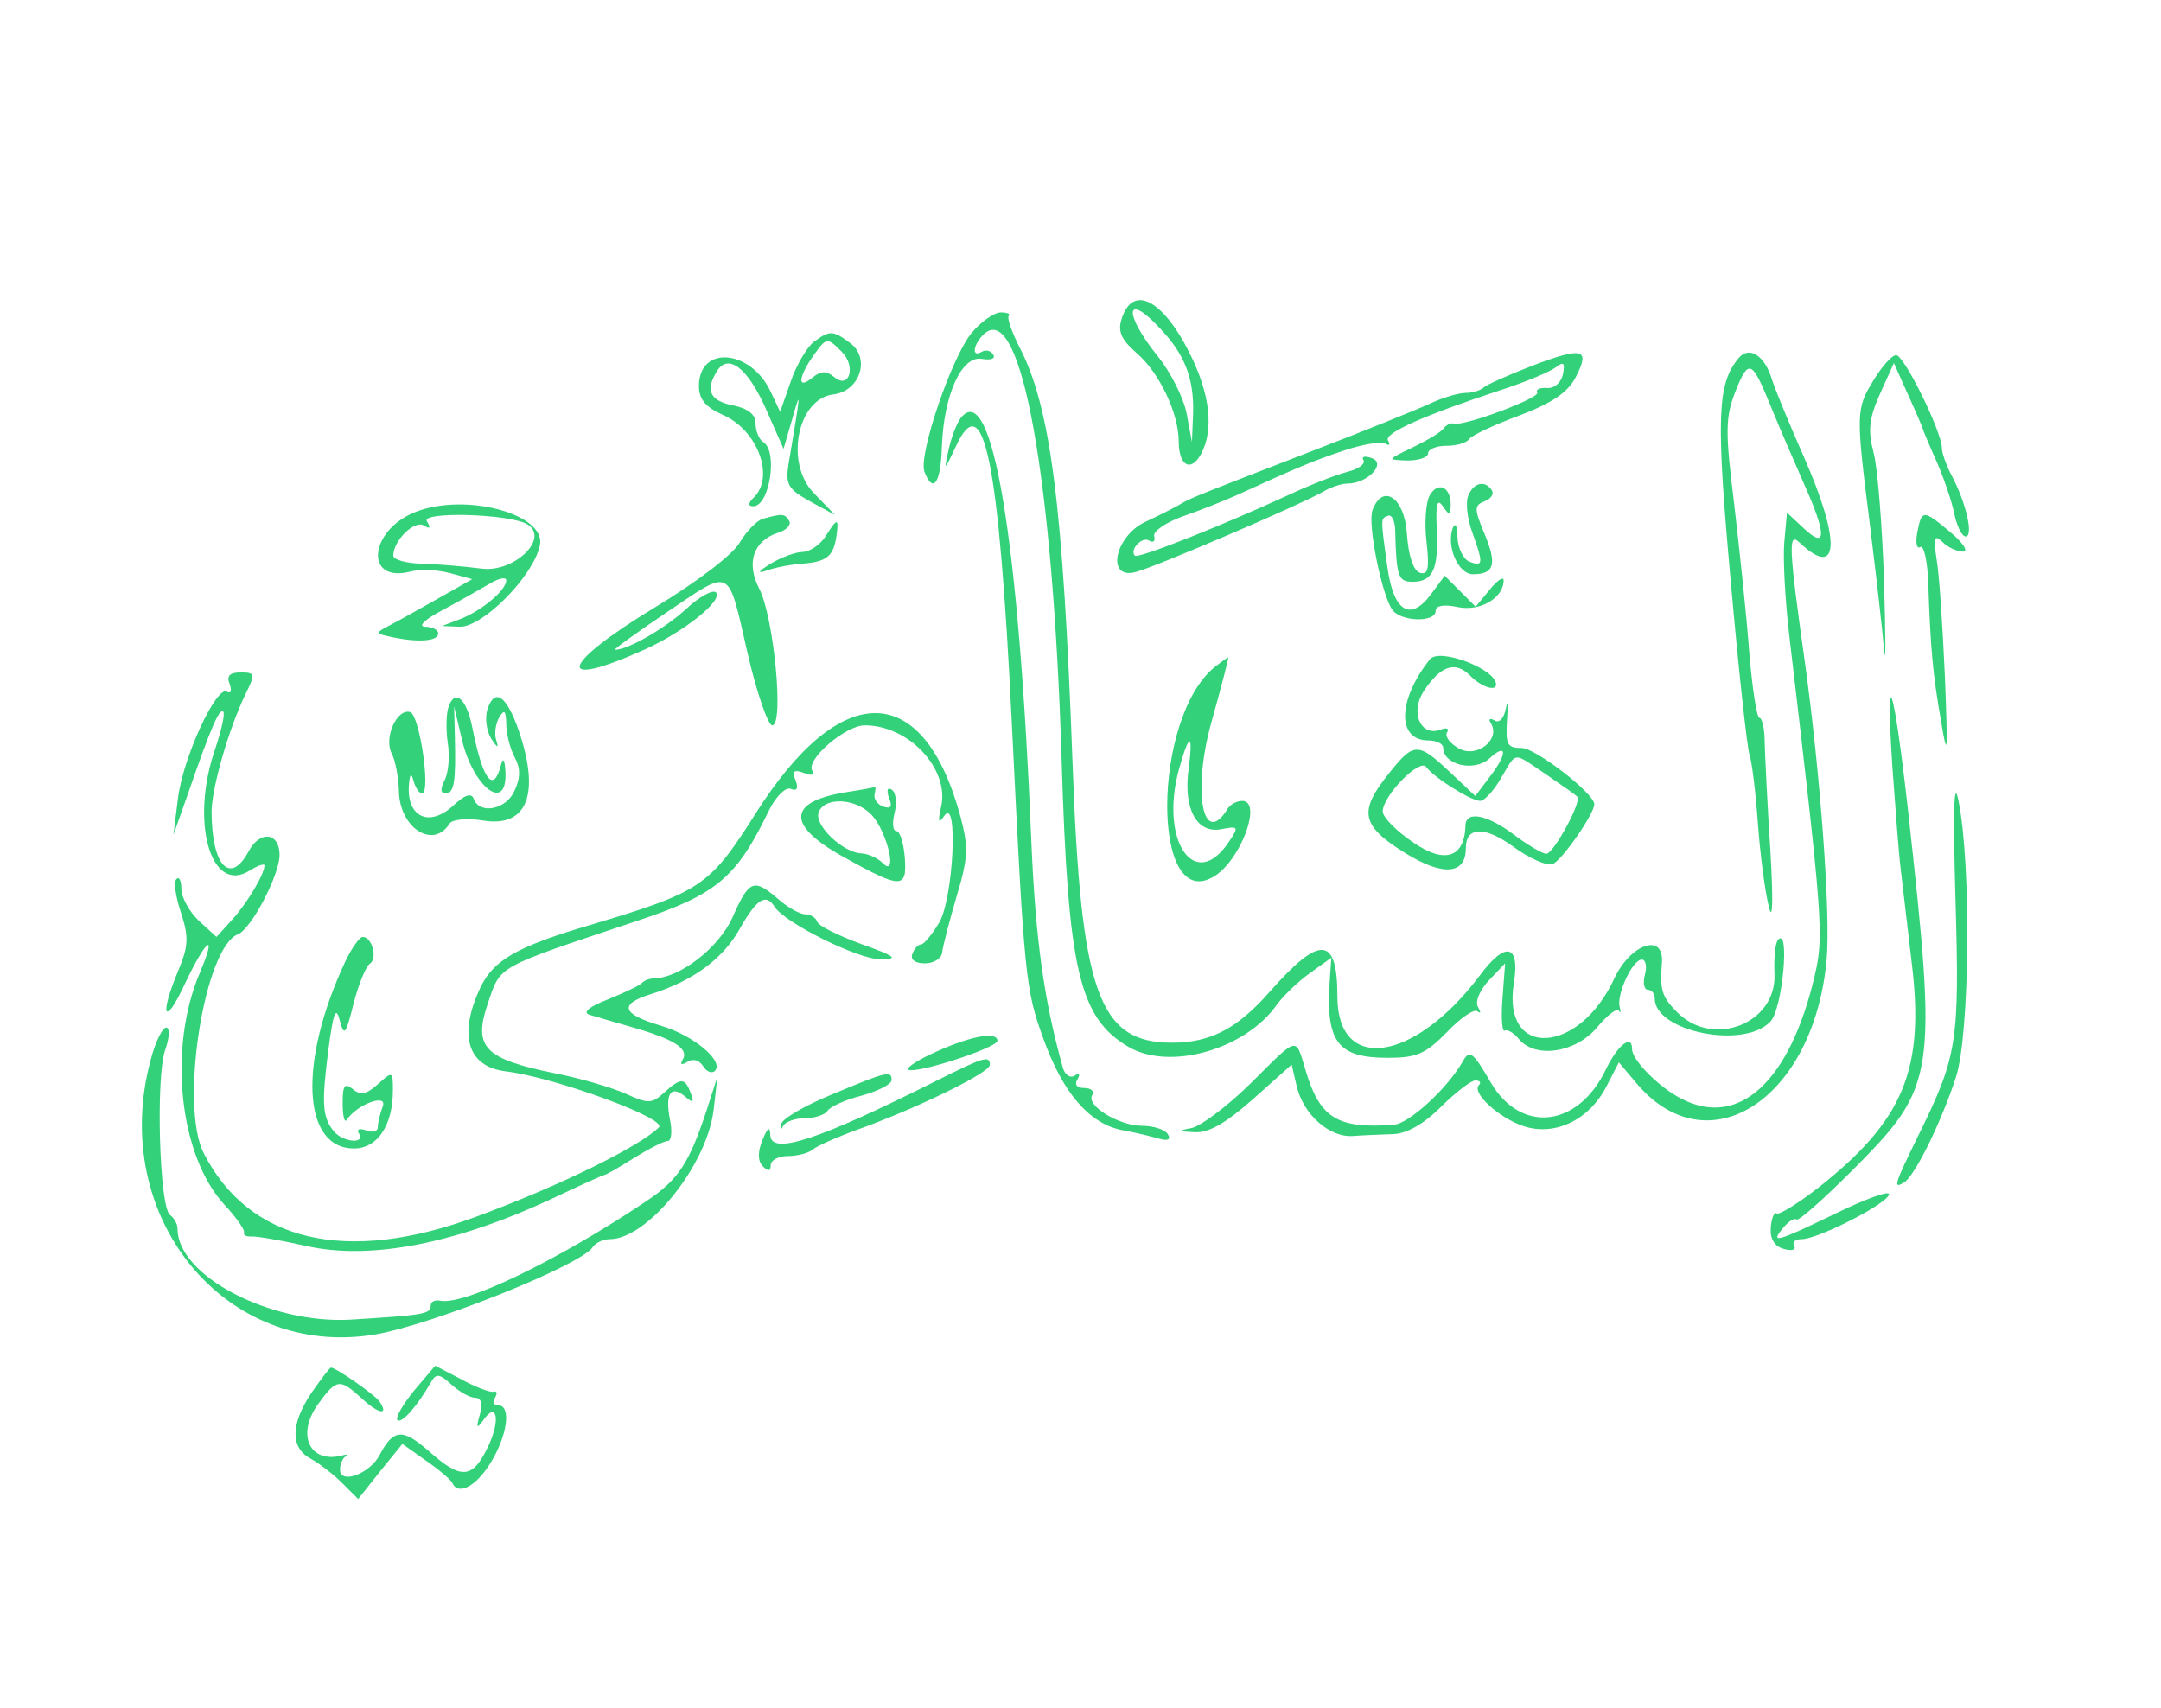
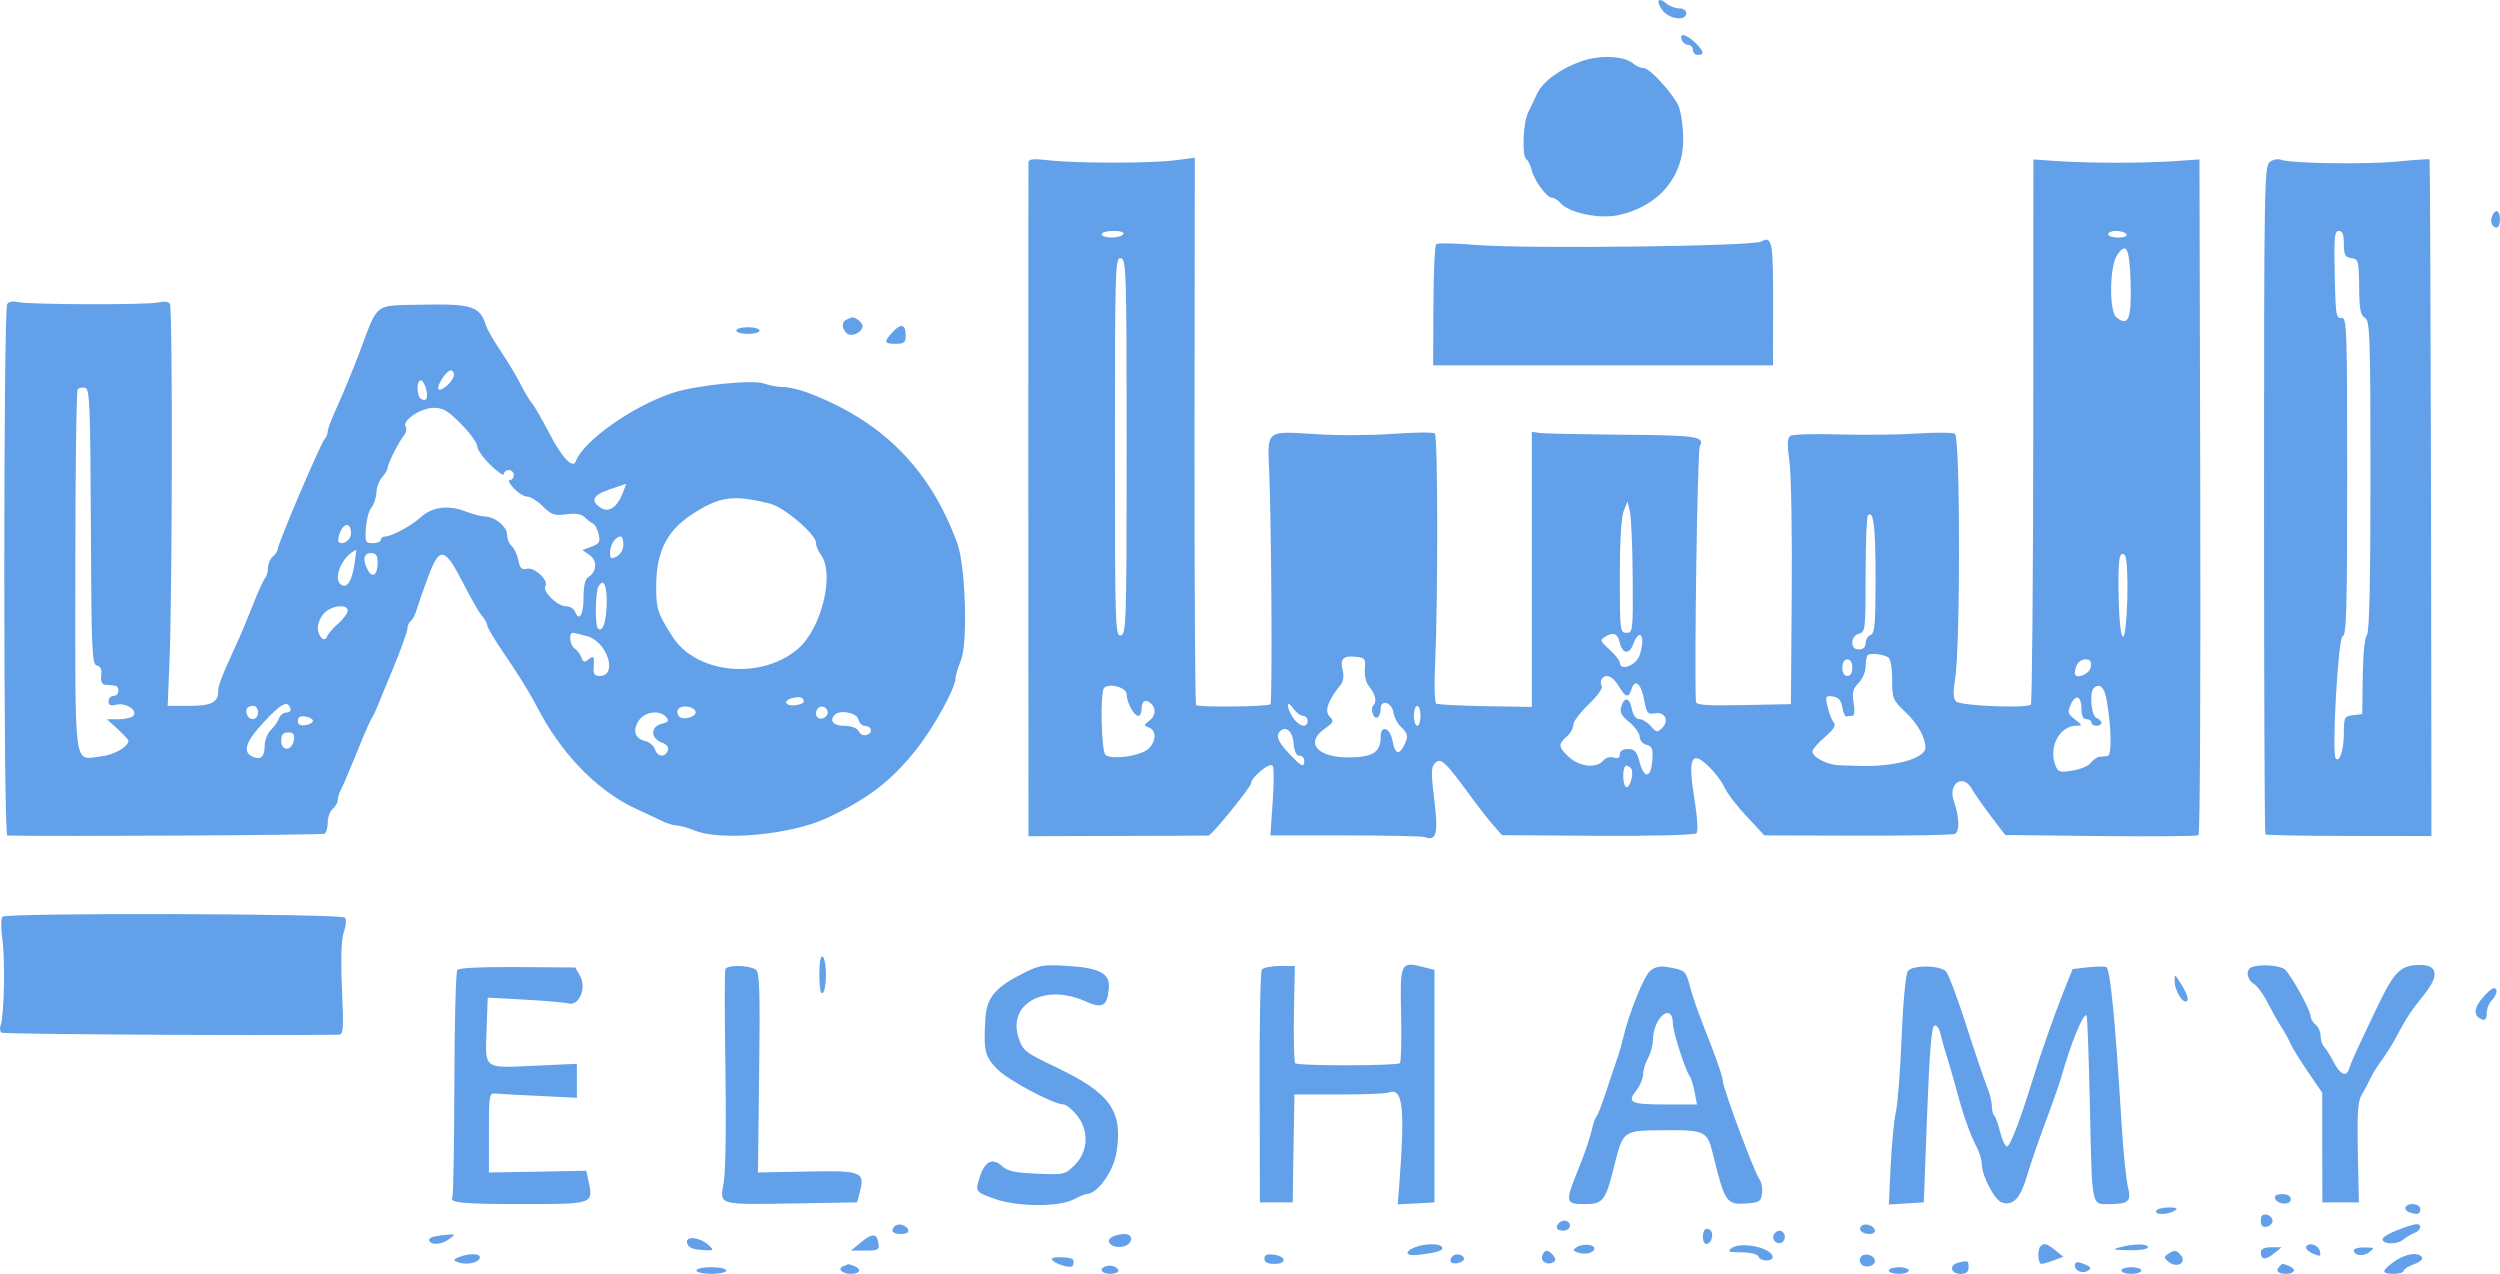
- <svg xmlns="http://www.w3.org/2000/svg" version="1.0" width="286pt" height="226pt" viewBox="0 0 286 226" preserveAspectRatio="xMidYMid meet">
-   <g transform="translate(0,226) scale(0.05,-0.05)" fill="#33d17a" stroke="none">
-     <path d="M2969 3676 c-11 -33 -1 -55 39 -90 60 -51 112 -160 112 -234 0 -65 32 -83 59 -34 35 65 24 160 -31 269 -71 141 -150 181 -179 89z m105 -29 c63 -67 87 -131 84 -223 l-3 -74 -14 75 c-8 42 -43 111 -78 154 -92 115 -83 171 11 68z" />
-     <path d="M2572 3639 c-53 -64 -142 -324 -125 -368 23 -59 43 -30 46 66 5 139 53 243 106 233 24 -4 37 1 30 11 -6 11 -20 14 -30 8 -30 -18 -22 23 8 49 97 80 180 -385 203 -1128 17 -557 46 -684 177 -761 109 -64 310 -7 393 112 17 23 56 61 87 83 l57 41 -4 -57 c-12 -166 20 -208 153 -208 77 0 100 10 157 68 36 38 73 63 81 55 9 -7 9 -2 1 12 -8 14 5 44 29 70 l43 45 -7 -93 c-4 -51 -1 -90 6 -85 7 4 24 -6 37 -22 44 -53 150 -37 207 30 27 33 54 53 58 45 5 -8 6 -4 2 10 -8 34 34 125 59 125 10 0 14 -18 8 -40 -6 -22 -2 -40 8 -40 10 0 18 -10 18 -23 0 -88 239 -136 307 -60 31 34 51 248 20 216 -8 -7 -12 -48 -10 -92 5 -130 -162 -196 -257 -101 -41 41 -47 59 -41 132 6 80 -83 50 -126 -42 -94 -203 -298 -213 -266 -13 17 104 -22 113 -90 21 -173 -230 -377 -260 -377 -56 0 161 -46 164 -179 13 -86 -98 -157 -135 -259 -135 -194 0 -241 131 -263 740 -25 684 -58 943 -141 1102 -20 40 -33 76 -28 82 6 5 -4 9 -21 9 -17 0 -52 -24 -77 -54z" />
-     <path d="M2154 3615 c-18 -14 -46 -61 -61 -105 l-28 -80 -25 53 c-53 113 -190 124 -190 15 0 -35 18 -56 63 -76 92 -40 138 -163 83 -218 -16 -16 -17 -24 -2 -24 43 0 66 146 26 170 -11 7 -20 29 -20 49 0 24 -20 40 -60 48 -61 12 -74 40 -42 91 30 48 82 7 130 -102 l46 -104 23 79 c24 85 23 75 -10 -121 -8 -52 -1 -65 57 -97 l66 -36 -57 59 c-76 80 -42 249 53 260 71 9 99 97 43 137 -45 33 -53 33 -95 2z m74 -26 c39 -39 20 -101 -20 -67 -21 17 -35 17 -58 -2 -39 -32 -38 -1 1 56 37 52 38 52 77 13z" />
-     <path d="M4056 3552 c-62 -24 -120 -50 -128 -57 -8 -8 -30 -15 -48 -15 -19 0 -60 -12 -92 -27 -32 -15 -175 -73 -318 -128 -338 -131 -315 -122 -350 -142 -16 -9 -57 -30 -90 -45 -79 -39 -102 -150 -27 -133 48 11 440 179 502 215 19 11 46 20 61 20 53 0 104 52 66 67 -19 7 -29 5 -23 -5 6 -10 -14 -24 -43 -31 -30 -8 -100 -35 -155 -61 -180 -83 -398 -169 -407 -161 -15 16 19 52 38 40 10 -7 17 -1 13 12 -3 13 31 36 75 52 44 15 109 41 145 57 160 73 200 90 284 118 48 16 97 24 108 18 10 -7 14 -3 7 8 -12 19 95 67 306 136 61 20 122 46 137 57 22 17 26 13 20 -18 -5 -22 -23 -38 -43 -36 -18 1 -30 -4 -25 -12 9 -14 -196 -91 -221 -82 -7 2 -19 -3 -26 -12 -6 -10 -43 -32 -82 -51 -69 -33 -69 -33 -15 -35 30 0 55 8 55 19 0 11 22 20 49 20 27 0 53 8 59 17 6 10 66 38 133 63 87 33 129 61 150 102 39 75 19 81 -115 30z" />
-     <path d="M4602 3572 c-57 -68 -60 -158 -21 -589 21 -238 44 -446 50 -462 6 -16 16 -97 22 -180 6 -83 19 -182 29 -221 10 -43 12 14 4 150 -8 121 -14 249 -15 285 0 36 -7 65 -14 65 -7 0 -19 79 -27 175 -7 96 -26 273 -40 393 -24 193 -23 228 4 297 35 87 43 83 95 -45 20 -49 58 -137 84 -196 62 -138 63 -180 2 -123 l-45 42 -7 -77 c-4 -42 2 -157 14 -256 87 -737 91 -787 67 -890 -65 -282 -201 -408 -354 -328 -59 30 -130 102 -130 131 0 41 -38 11 -69 -53 -73 -154 -224 -172 -304 -37 -49 84 -57 90 -76 56 -40 -70 -141 -163 -181 -166 -148 -12 -196 17 -233 140 -29 95 -17 98 -148 -32 -61 -60 -131 -112 -155 -117 -38 -7 -37 -9 9 -11 37 -2 83 25 154 88 l102 91 13 -56 c17 -75 86 -137 148 -133 28 2 76 4 107 5 37 1 82 27 127 72 38 38 80 70 91 70 12 0 16 -5 10 -12 -21 -20 52 -87 118 -109 83 -27 173 16 219 105 l33 64 43 -51 c189 -231 473 -50 507 323 11 120 -17 495 -58 790 -42 299 -44 342 -15 315 106 -101 112 0 13 225 -39 88 -76 179 -84 203 -19 66 -61 93 -89 59z" />
-     <path d="M4960 3515 c-48 -78 -48 -87 -10 -388 16 -130 33 -277 37 -327 5 -49 4 32 0 180 -5 149 -17 303 -28 343 -15 57 -12 89 17 154 l37 82 38 -85 c21 -46 39 -88 40 -94 2 -5 18 -44 37 -86 18 -42 39 -103 45 -135 7 -32 20 -59 30 -59 21 0 2 87 -36 159 -15 28 -27 62 -27 75 0 43 -100 246 -121 246 -11 0 -37 -29 -59 -65z" />
-     <path d="M2544 3415 c-11 -14 -26 -52 -33 -85 -13 -58 -12 -58 19 8 74 162 114 -36 148 -728 33 -675 36 -709 84 -840 51 -142 120 -223 206 -241 34 -6 79 -17 100 -23 24 -7 32 -2 23 12 -7 12 -38 22 -68 22 -62 0 -149 54 -132 81 6 11 -3 19 -21 19 -19 0 -27 9 -18 23 8 14 5 18 -7 10 -12 -8 -27 2 -32 22 -50 178 -72 340 -83 595 -33 804 -103 1225 -186 1125z" />
-     <path d="M3784 3208 c-10 -18 -14 -74 -8 -123 8 -71 4 -88 -18 -81 -17 6 -30 45 -34 103 -6 96 -64 135 -91 63 -14 -36 25 -228 53 -265 24 -31 114 -33 114 -2 0 14 22 18 59 10 59 -12 121 24 121 71 0 11 -17 0 -37 -25 l-37 -45 -41 41 -41 41 -37 -50 c-55 -73 -99 -44 -115 75 -18 130 -18 127 3 134 9 3 18 -15 18 -40 3 -121 8 -135 46 -135 54 0 69 34 64 139 -3 67 1 83 16 61 18 -26 20 -25 21 4 0 48 -34 63 -56 24z" />
-     <path d="M3886 3207 c-7 -17 -2 -61 11 -96 30 -83 29 -92 -7 -78 -16 6 -31 35 -32 64 0 29 -6 41 -12 27 -19 -48 13 -124 53 -124 57 0 64 27 30 108 -27 65 -27 74 0 85 17 6 26 19 20 29 -18 28 -49 21 -63 -15z" />
-     <path d="M1100 3165 c-124 -49 -136 -189 -14 -158 25 7 72 5 105 -4 l59 -16 -90 -51 c-50 -28 -108 -61 -130 -72 -38 -20 -37 -21 10 -31 68 -14 120 -10 120 10 0 10 -16 18 -35 18 -20 1 0 20 48 45 45 24 101 56 125 70 23 14 42 17 42 8 0 -26 -63 -79 -120 -102 l-50 -19 47 -2 c61 -1 194 133 212 215 18 83 -196 141 -329 89z m296 -33 c60 -37 -36 -129 -122 -117 -46 6 -118 12 -159 13 -41 1 -75 11 -74 22 1 40 56 94 81 79 16 -10 19 -7 8 11 -17 27 221 20 266 -8z" />
-     <path d="M2020 3147 c-16 -4 -44 -33 -62 -63 -18 -32 -114 -105 -225 -172 -252 -153 -268 -220 -26 -111 104 47 208 130 188 151 -9 8 -45 -12 -80 -45 -56 -51 -153 -107 -187 -107 -6 0 55 44 135 98 177 119 162 126 216 -108 24 -104 54 -190 65 -190 32 0 4 287 -34 361 -36 69 -16 128 50 149 22 7 35 21 29 31 -12 20 -18 20 -69 6z" />
-     <path d="M5075 3111 c-5 -28 -2 -45 8 -39 9 6 19 -37 21 -96 6 -176 12 -240 34 -366 17 -103 18 -86 10 120 -6 132 -15 272 -22 310 -9 58 -6 66 16 45 14 -14 38 -25 54 -25 15 0 0 23 -32 50 -74 62 -77 62 -89 1z" />
-     <path d="M2185 3100 c-14 -22 -41 -40 -60 -41 -19 0 -57 -14 -85 -31 -34 -21 -37 -27 -10 -18 22 8 64 16 94 18 64 5 82 19 90 73 7 49 2 49 -29 -1z" />
-     <path d="M3785 2775 c-86 -108 -88 -215 -4 -215 21 0 39 -9 39 -19 0 -46 82 -65 122 -29 48 44 49 13 0 -50 l-37 -49 -68 64 c-84 79 -95 79 -162 -6 -80 -100 -72 -137 46 -210 99 -61 159 -56 159 14 0 57 49 59 124 5 43 -32 91 -53 106 -47 24 9 110 133 110 158 0 29 -156 149 -192 149 -39 0 -43 9 -39 75 3 41 2 55 -3 30 -5 -27 -18 -40 -30 -32 -12 7 -17 4 -10 -7 27 -43 -36 -93 -83 -68 -24 13 -39 32 -33 43 7 10 0 14 -16 8 -53 -21 -83 45 -45 102 44 67 83 80 122 41 29 -30 69 -43 69 -24 0 41 -150 98 -175 67z m309 -306 c41 -28 78 -54 81 -58 13 -12 -63 -151 -82 -151 -10 0 -49 23 -85 50 -71 54 -128 65 -129 25 -2 -85 -55 -103 -138 -45 -45 30 -81 67 -81 82 0 41 97 141 115 118 21 -29 119 -90 143 -90 11 0 36 27 55 60 43 72 29 71 121 9z" />
-     <path d="M3216 2755 c-168 -135 -169 -659 -1 -554 70 44 127 199 73 199 -14 0 -31 -9 -38 -20 -66 -108 -95 45 -43 230 26 93 46 170 44 170 -2 0 -17 -11 -35 -25z m-70 -272 c-14 -104 22 -170 86 -158 46 9 48 7 21 -33 -90 -136 -185 2 -132 193 27 97 38 96 25 -2z" />
-     <path d="M608 2709 c6 -17 3 -26 -7 -20 -28 18 -117 -175 -130 -283 l-12 -96 39 110 c61 177 83 226 93 216 5 -5 -5 -50 -22 -100 -66 -192 -11 -384 91 -321 22 14 40 20 40 14 0 -23 -46 -100 -86 -144 l-41 -45 -47 43 c-25 24 -46 62 -46 84 0 22 -6 34 -13 26 -8 -7 -2 -47 12 -89 21 -64 20 -88 -7 -153 -51 -121 -37 -152 17 -36 56 119 88 144 40 30 -85 -199 -55 -485 66 -615 30 -32 53 -65 51 -72 -3 -7 6 -12 20 -11 13 1 78 -10 144 -25 173 -39 404 7 670 134 61 29 115 53 120 54 6 1 42 22 80 46 39 24 78 44 88 44 9 0 12 26 5 58 -13 68 3 91 41 59 21 -18 24 -16 14 10 -15 41 -26 41 -71 0 -32 -29 -42 -29 -101 -2 -36 16 -120 41 -187 54 -187 38 -217 69 -178 184 35 103 17 93 397 220 210 70 261 113 348 293 18 36 43 61 57 56 16 -7 21 1 13 22 -10 25 -5 30 22 20 20 -8 29 -6 22 6 -18 29 88 120 139 120 117 0 225 -116 202 -216 -9 -40 -7 -46 8 -24 38 56 25 -217 -13 -282 -19 -32 -41 -58 -48 -58 -8 0 -18 -11 -23 -25 -6 -15 7 -25 33 -25 24 0 45 13 46 30 2 17 19 82 38 147 30 100 32 129 11 209 -98 365 -317 369 -544 9 -121 -191 -143 -206 -439 -294 -192 -57 -253 -92 -288 -164 -60 -127 -35 -211 68 -223 129 -16 427 -125 404 -148 -51 -51 -263 -155 -482 -236 -344 -128 -603 -68 -723 168 -64 127 2 545 91 579 35 14 110 157 110 210 0 59 -51 66 -81 11 -49 -92 -98 -42 -99 102 0 64 46 223 91 315 25 51 24 55 -14 55 -29 0 -38 -9 -29 -31z" />
-     <path d="M1188 2651 c-7 -17 -8 -61 -3 -96 6 -36 2 -81 -8 -100 -12 -23 -11 -35 2 -35 23 0 28 28 25 150 l-2 80 21 -89 c30 -126 119 -193 115 -86 -2 34 -6 42 -12 20 -20 -77 -48 -41 -76 100 -15 75 -45 102 -62 56z" />
-     <path d="M1290 2642 c-7 -23 -2 -57 10 -77 17 -26 21 -27 13 -3 -5 17 -1 44 9 60 13 21 17 17 18 -18 0 -26 10 -65 22 -88 16 -30 16 -54 0 -89 -22 -50 -92 -64 -108 -22 -6 17 -23 12 -56 -19 -61 -55 -119 -30 -116 50 2 34 6 41 12 19 5 -19 15 -35 23 -35 24 0 -6 206 -31 215 -35 11 -71 -68 -49 -110 10 -19 18 -64 19 -100 2 -97 91 -154 134 -85 7 11 46 15 89 8 117 -19 152 71 93 241 -32 91 -63 111 -82 53z" />
-     <path d="M5009 2490 c8 -110 17 -231 22 -270 4 -38 18 -150 29 -247 35 -284 -21 -418 -246 -596 -54 -42 -104 -73 -111 -69 -7 5 -14 -13 -16 -38 -2 -30 11 -50 35 -56 21 -6 33 -2 27 8 -6 10 3 18 20 18 44 0 231 96 231 119 0 10 -63 -13 -141 -51 -157 -76 -175 -81 -139 -38 14 17 30 27 35 22 5 -6 74 56 154 136 215 217 219 245 142 942 -39 346 -61 411 -42 120z" />
-     <path d="M5176 2139 c11 -379 5 -415 -99 -626 -63 -129 -67 -141 -37 -123 29 18 98 159 137 278 37 113 41 566 7 732 -12 62 -15 -20 -8 -261z" />
-     <path d="M2252 2425 c-168 -24 -175 -87 -20 -173 153 -85 169 -86 163 -3 -3 39 -13 71 -22 71 -10 0 -12 22 -5 49 7 27 3 54 -8 61 -11 7 -14 -2 -7 -22 10 -23 5 -30 -15 -23 -15 5 -26 20 -23 33 3 12 3 21 0 19 -3 -2 -31 -7 -63 -12z m56 -63 c41 -45 69 -167 29 -127 -14 14 -39 25 -56 26 -49 1 -127 75 -114 109 16 42 100 37 141 -8z" />
-     <path d="M1939 2092 c-36 -81 -140 -161 -209 -162 -11 0 -24 -5 -30 -11 -5 -7 -46 -26 -90 -44 -50 -19 -69 -35 -50 -41 17 -5 71 -21 120 -35 107 -31 144 -56 127 -84 -8 -13 -3 -15 12 -6 15 10 32 5 42 -11 9 -15 23 -20 31 -13 26 26 -57 95 -143 120 -104 31 -112 57 -25 84 111 35 190 93 235 174 44 78 69 93 91 57 26 -42 222 -140 280 -139 50 0 42 7 -50 40 -60 22 -113 48 -117 59 -3 11 -18 20 -32 20 -14 0 -46 18 -71 40 -65 56 -77 51 -121 -48z" />
-     <path d="M914 1975 c-125 -267 -114 -495 23 -495 62 0 103 61 103 154 0 51 -1 51 -40 16 -30 -27 -46 -30 -66 -13 -22 18 -27 10 -27 -38 0 -33 5 -53 11 -43 27 41 109 71 95 35 -7 -19 -13 -43 -13 -55 0 -11 -14 -15 -31 -8 -18 6 -26 3 -19 -8 18 -29 -41 -24 -66 5 -31 38 -33 73 -15 215 13 99 20 118 30 80 12 -45 16 -40 37 44 13 51 33 99 43 105 21 14 6 71 -19 71 -8 0 -29 -29 -46 -65z" />
-     <path d="M399 1715 c-113 -416 198 -795 596 -727 153 27 545 184 574 231 7 11 28 21 45 21 100 0 258 196 275 343 l10 87 -29 -90 c-46 -139 -74 -182 -157 -238 -232 -156 -483 -278 -548 -265 -14 3 -25 -3 -25 -13 0 -22 -16 -25 -210 -37 -214 -13 -460 116 -460 240 0 13 -9 29 -20 37 -28 20 -38 363 -13 436 12 34 13 60 3 60 -10 0 -29 -38 -41 -85z" />
-     <path d="M2482 1738 c-48 -21 -83 -43 -78 -49 15 -14 235 57 236 76 0 25 -66 14 -158 -27z" />
-     <path d="M2480 1660 c-312 -157 -439 -199 -441 -145 -1 25 -7 21 -21 -13 -13 -32 -12 -56 1 -69 15 -15 21 -13 21 3 0 13 21 24 46 24 25 0 55 8 65 17 10 9 64 33 119 53 159 57 350 151 350 171 0 26 -14 22 -140 -41z" />
-     <path d="M2202 1623 c-71 -29 -131 -64 -134 -78 -3 -15 0 -17 5 -5 6 11 32 20 57 20 26 0 53 9 60 19 6 11 47 30 91 41 43 12 79 30 79 41 0 26 -12 23 -158 -38z" />
-     <path d="M825 834 c-56 -83 -57 -146 -3 -175 22 -12 60 -41 83 -64 l43 -43 58 73 59 73 62 -44 c35 -24 66 -51 70 -59 15 -35 63 -10 101 52 45 72 56 153 21 153 -12 0 -16 9 -9 20 7 12 6 19 -4 16 -9 -2 -47 12 -85 33 l-69 36 -56 -66 c-30 -37 -50 -72 -44 -78 11 -10 51 35 88 99 14 25 22 25 55 -5 21 -19 49 -35 63 -35 16 0 20 -16 12 -45 -10 -34 -8 -38 8 -16 37 55 48 3 14 -68 -41 -86 -71 -89 -157 -12 -70 61 -94 59 -131 -12 -27 -49 -104 -77 -104 -37 0 15 7 30 15 35 8 5 3 6 -11 2 -84 -21 -120 55 -63 135 50 69 58 70 117 16 44 -41 73 -46 46 -7 -13 18 -115 89 -128 89 -3 0 -26 -30 -51 -66z" />
+ <svg xmlns="http://www.w3.org/2000/svg" version="1.0" preserveAspectRatio="xMidYMid meet" viewBox="302.32 481.48 752.68 383.52">
+   <g transform="translate(0,1341) scale(0.04,-0.04)" fill="#62a0ea" stroke="none">
+     <path d="M20042 21483 c-7 -12 8 -46 33 -77 52 -64 175 -77 175 -18 0 21 -23 37 -54 37 -30 0 -74 18 -98 39 -24 22 -49 30 -56 19z" />
+     <path d="M20216 21188 c8 -21 30 -38 49 -38 19 0 35 -17 35 -37 0 -21 17 -38 38 -38 52 0 45 29 -23 94 -68 64 -120 74 -99 19z" />
+     <path d="M19458 21026 c-159 -57 -288 -152 -331 -244 -17 -38 -47 -101 -67 -140 -39 -78 -48 -331 -13 -353 12 -7 30 -43 39 -79 20 -82 114 -210 153 -210 16 0 44 -17 61 -37 63 -76 290 -125 436 -95 308 65 499 293 491 587 -2 97 -19 206 -38 242 -56 107 -215 278 -258 278 -22 0 -57 15 -79 34 -69 60 -252 67 -394 17z" />
+     <path d="M15299 20268 c-1 -17 -1 -1165 -1 -2552 l1 -2522 669 2 c368 1 677 2 687 3 23 1 320 367 320 394 0 45 144 162 162 132 10 -16 10 -140 0 -277 l-17 -248 563 0 c309 0 578 -6 596 -12 91 -34 106 23 75 277 -26 208 -25 250 6 280 42 42 73 14 254 -232 60 -83 141 -187 179 -231 l70 -80 720 -5 c416 -2 730 6 743 19 14 14 9 112 -14 255 -51 312 -24 375 105 250 48 -46 102 -117 120 -158 18 -42 93 -140 167 -219 l134 -144 705 -2 c387 -1 717 5 731 14 35 22 31 130 -9 243 -49 136 70 216 137 92 15 -29 78 -118 138 -198 l111 -146 718 -8 c395 -4 727 -1 737 6 11 8 16 1155 13 2550 l-6 2537 -188 -13 c-103 -7 -300 -12 -437 -12 -138 0 -335 5 -438 12 l-187 13 -1 -2043 c-1 -1123 -9 -2050 -18 -2060 -30 -30 -529 -10 -562 23 -23 23 -25 67 -8 171 40 251 39 1824 -2 1845 -19 9 -147 10 -284 1 -138 -9 -402 -12 -588 -7 -186 6 -351 1 -367 -11 -23 -16 -24 -65 -6 -195 13 -96 21 -546 17 -999 l-6 -825 -357 -7 c-275 -6 -356 0 -358 25 -13 249 11 1890 29 1922 40 75 -19 84 -589 88 -303 3 -579 8 -613 13 l-62 9 0 -1036 0 -1035 -350 6 c-192 3 -358 12 -370 19 -12 7 -16 144 -8 304 22 479 21 1708 -2 1729 -11 11 -150 9 -309 -2 -159 -12 -421 -14 -582 -3 -384 24 -370 35 -356 -278 17 -408 25 -1740 9 -1755 -18 -18 -542 -24 -559 -6 -8 7 -13 937 -12 2067 l2 2053 -144 -19 c-180 -24 -742 -24 -951 -1 -116 14 -156 10 -157 -13z m714 -543 c-9 -14 -49 -25 -89 -25 -41 0 -74 11 -74 25 0 14 40 25 89 25 53 0 83 -10 74 -25z m7550 0 c9 -15 -17 -25 -62 -25 -42 0 -76 11 -76 25 0 14 27 25 61 25 34 0 68 -11 77 -25z m32 -371 c7 -268 -18 -328 -108 -254 -54 45 -51 380 4 464 72 110 96 60 104 -210z m-7557 -1229 c0 -1325 -3 -1412 -44 -1420 -42 -8 -44 73 -44 1420 0 1347 2 1428 44 1420 41 -8 44 -95 44 -1420z m3809 -981 c3 -403 1 -419 -47 -419 -48 0 -50 17 -50 423 0 264 11 450 29 494 l29 71 18 -75 c10 -42 19 -264 21 -494z m1828 -1 c0 -350 -6 -422 -37 -434 -21 -8 -38 -36 -38 -62 0 -30 -18 -47 -50 -47 -34 0 -50 17 -50 52 0 32 20 58 50 66 48 12 50 34 50 443 0 237 8 438 17 448 43 42 57 -77 58 -466z m1895 -158 c-10 -383 -55 -387 -65 -5 -7 294 4 371 47 328 14 -14 22 -147 18 -323z m-3820 -335 c20 -83 70 -91 99 -15 53 139 98 62 49 -81 -27 -77 -148 -120 -148 -53 0 15 -35 59 -78 98 -72 66 -74 72 -31 97 63 37 92 24 109 -46z m2020 -109 c18 -12 30 -79 30 -168 0 -142 5 -155 99 -244 94 -89 151 -191 151 -268 0 -85 -251 -151 -525 -137 -21 1 -76 3 -123 4 -91 2 -202 60 -202 105 0 15 42 63 93 107 71 62 86 88 65 114 -15 18 -35 71 -45 117 -17 77 -14 82 41 75 42 -6 62 -29 71 -82 7 -41 21 -71 31 -69 11 3 30 5 44 5 16 0 20 38 10 97 -13 79 -5 108 37 150 29 29 53 85 53 124 0 39 7 77 15 85 18 19 115 9 155 -15z m-3939 -88 c-4 -47 8 -103 27 -125 50 -59 66 -119 39 -146 -29 -29 -1 -113 31 -93 12 8 22 37 22 64 0 75 85 49 96 -28 5 -34 30 -83 56 -107 55 -51 59 -77 22 -145 -38 -72 -66 -59 -85 40 -18 99 -89 122 -89 29 0 -114 -56 -152 -229 -155 -244 -4 -345 107 -194 215 70 49 73 58 39 93 -41 40 -14 118 80 235 22 27 29 68 19 108 -23 89 1 116 94 107 73 -7 78 -14 72 -92z m3669 10 c0 -39 -14 -63 -37 -63 -24 0 -38 24 -38 63 0 38 14 62 38 62 23 0 37 -24 37 -62z m1795 6 c-7 -56 -120 -100 -120 -48 0 60 34 104 79 104 37 0 47 -14 41 -56z m-3554 -144 c53 -88 75 -94 97 -24 26 82 73 42 95 -80 19 -102 27 -112 81 -102 76 15 110 -56 54 -111 -35 -35 -43 -34 -84 14 -25 29 -64 53 -86 53 -26 0 -47 28 -57 75 -17 88 -55 98 -80 21 -13 -43 0 -69 61 -119 43 -36 78 -85 78 -111 0 -25 23 -52 51 -59 43 -11 50 -30 44 -115 -10 -135 -60 -146 -95 -19 -22 84 -38 102 -88 102 -40 0 -62 -14 -62 -39 0 -27 -15 -35 -46 -25 -27 9 -60 -1 -79 -23 -49 -60 -178 -47 -257 26 -81 75 -84 98 -18 154 28 24 50 64 50 89 0 25 52 94 115 154 64 60 108 122 99 137 -9 15 -10 38 -1 52 28 47 84 25 128 -50z m-3703 -62 c0 -62 55 -163 88 -163 13 0 24 21 24 46 0 63 27 84 66 51 47 -39 42 -98 -10 -136 -41 -31 -41 -33 0 -49 57 -22 56 -100 -2 -158 -56 -56 -284 -89 -326 -47 -31 31 -40 473 -10 503 40 39 169 4 170 -47z m7374 -32 c39 -213 43 -431 9 -434 -19 -1 -47 -4 -64 -6 -16 -2 -44 -22 -62 -45 -18 -23 -80 -49 -139 -58 -95 -16 -108 -12 -128 41 -52 139 32 295 159 297 47 0 46 3 -11 47 -55 42 -58 54 -31 114 37 81 80 61 80 -38 0 -49 13 -74 38 -74 20 0 37 -11 37 -25 0 -14 17 -25 38 -25 20 0 37 10 37 22 0 13 -17 29 -37 37 -39 15 -55 191 -21 224 40 41 79 10 95 -77z m-6046 -131 c18 0 34 -17 34 -37 0 -59 -65 -45 -110 24 -52 79 -50 144 2 69 21 -31 55 -56 74 -56z m884 0 c0 -41 -11 -75 -25 -75 -14 0 -25 34 -25 75 0 41 11 75 25 75 14 0 25 -34 25 -75z m-955 -206 c5 -62 20 -94 44 -94 20 0 36 -17 36 -37 0 -56 -20 -47 -114 53 -85 90 -103 134 -68 168 43 44 95 -1 102 -90z m2542 -193 c21 -34 -13 -153 -40 -137 -29 19 -28 161 2 161 12 0 30 -11 38 -24z" />
+     <path d="M24642 20269 c-41 -30 -43 -182 -43 -2541 0 -1381 4 -2515 10 -2521 6 -5 290 -11 631 -11 l619 -1 -3 2543 c-3 1399 -8 2547 -11 2550 -4 4 -114 -3 -245 -16 -240 -23 -805 -14 -876 14 -21 8 -58 1 -82 -17z m558 -617 c0 -83 9 -100 56 -107 53 -7 57 -20 59 -217 1 -168 10 -213 43 -232 38 -21 42 -127 42 -1192 0 -809 -8 -1177 -27 -1196 -16 -16 -29 -146 -31 -311 l-4 -284 -69 -8 c-65 -8 -69 -15 -69 -138 -1 -123 -31 -219 -61 -189 -32 32 18 922 52 922 28 0 34 213 34 1201 0 1130 -3 1201 -44 1194 -39 -7 -44 24 -50 324 -6 283 -2 331 31 331 28 0 38 -27 38 -98z" />
+     <path d="M26315 19860 c-17 -44 1 -85 36 -85 13 0 24 28 24 63 0 69 -36 83 -60 22z" />
+     <path d="M20815 19670 c-64 -36 -1757 -56 -2140 -26 -158 13 -296 16 -307 6 -11 -9 -20 -218 -21 -465 l-2 -447 1279 0 1279 0 1 458 c1 472 -8 520 -89 474z" />
+     <path d="M7612 19199 c-29 -47 -29 -3999 1 -4000 395 -8 2371 3 2388 14 13 8 24 47 24 85 0 39 17 85 38 102 20 17 37 47 37 66 0 19 11 54 24 78 13 24 65 145 115 269 49 123 101 241 113 262 13 21 30 54 38 75 9 21 65 157 125 303 61 147 110 284 110 305 0 22 11 46 24 54 13 8 35 51 48 95 13 44 51 154 85 243 84 227 124 220 260 -47 59 -116 124 -229 145 -252 21 -23 38 -55 38 -70 0 -15 60 -115 134 -223 74 -107 167 -255 207 -328 98 -181 112 -206 182 -306 167 -238 381 -425 602 -526 62 -28 145 -67 185 -87 40 -20 92 -36 116 -36 23 0 83 -17 133 -37 194 -82 722 -34 991 90 311 143 490 280 679 518 137 174 296 463 296 539 0 18 18 77 40 131 54 128 36 713 -27 884 -207 563 -566 922 -1132 1135 -59 22 -140 40 -180 40 -40 0 -103 12 -141 26 -82 31 -512 -12 -685 -69 -301 -98 -677 -363 -733 -516 -22 -60 -106 29 -199 210 -52 101 -110 201 -128 223 -19 21 -59 88 -90 149 -30 60 -98 173 -150 250 -52 77 -101 163 -110 192 -43 141 -105 162 -466 155 -388 -9 -338 29 -489 -370 -50 -131 -123 -308 -163 -394 -39 -86 -72 -171 -72 -189 0 -17 -10 -43 -22 -56 -30 -31 -353 -788 -353 -826 0 -16 -17 -43 -37 -60 -21 -17 -38 -56 -38 -86 0 -30 -10 -65 -22 -78 -12 -13 -53 -102 -90 -198 -38 -97 -94 -232 -126 -300 -115 -251 -137 -309 -137 -356 0 -81 -53 -107 -220 -107 l-160 0 14 344 c21 505 24 2648 3 2682 -11 17 -43 21 -83 11 -79 -20 -983 -18 -1066 3 -32 8 -66 1 -76 -16z m3363 -533 c0 -41 -95 -130 -116 -108 -20 20 59 142 92 142 13 0 24 -15 24 -34z m-210 -105 c18 -70 2 -100 -38 -75 -34 21 -36 139 -2 139 13 0 31 -29 40 -64z m-2523 -1036 c4 -939 8 -1038 45 -1046 28 -6 39 -29 33 -75 -5 -45 5 -68 30 -70 21 -2 52 -5 69 -6 44 -4 39 -78 -6 -78 -21 0 -38 -18 -38 -40 0 -30 15 -37 58 -26 68 17 158 -38 132 -80 -10 -16 -59 -29 -110 -30 l-92 0 81 -74 c44 -41 81 -80 81 -87 0 -45 -110 -108 -206 -118 -210 -24 -194 -137 -194 1390 0 746 8 1365 18 1374 9 10 34 14 56 10 34 -6 39 -130 43 -1044z m2786 772 c67 -67 122 -143 122 -167 0 -25 45 -89 100 -142 55 -54 100 -85 100 -68 0 16 17 30 38 30 20 0 37 -17 37 -37 0 -21 -13 -38 -29 -38 -17 0 -3 -28 29 -62 32 -35 78 -63 102 -63 24 0 77 -33 117 -73 64 -64 86 -72 176 -60 73 10 113 3 141 -24 21 -21 49 -42 62 -47 13 -5 31 -39 40 -77 15 -59 8 -72 -52 -95 l-69 -26 55 -39 c59 -41 53 -128 -13 -166 -22 -14 -34 -68 -34 -157 0 -129 -34 -181 -66 -98 -8 20 -38 37 -68 37 -64 1 -177 112 -153 151 27 43 -83 146 -140 131 -38 -10 -51 3 -64 65 -8 42 -31 90 -50 106 -18 15 -34 54 -34 85 0 60 -93 137 -167 137 -24 0 -92 18 -150 40 -127 49 -250 32 -333 -45 -66 -62 -220 -145 -268 -145 -18 0 -32 -11 -32 -25 0 -14 -27 -25 -60 -25 -57 0 -60 8 -53 113 4 62 22 131 41 153 19 23 36 74 38 114 2 40 21 92 44 117 22 24 40 55 40 68 0 31 86 200 125 248 16 19 21 48 11 64 -27 45 109 138 207 141 73 2 108 -18 210 -121z m1215 -526 c-42 -103 -103 -143 -162 -106 -81 52 -61 96 62 138 66 22 122 41 126 43 3 2 -8 -32 -26 -75z m1111 -74 c106 -26 346 -231 346 -295 0 -23 17 -64 37 -91 105 -139 6 -549 -169 -703 -274 -240 -766 -195 -947 86 -114 178 -125 211 -124 390 2 251 79 405 264 529 211 139 315 154 593 84z m-3154 -224 c0 -50 -63 -93 -93 -64 -8 9 -2 45 14 80 32 70 79 61 79 -16z m2050 -85 c0 -36 -21 -72 -50 -88 -43 -23 -50 -19 -50 32 0 57 41 118 80 118 11 0 20 -28 20 -62z m-2025 -152 c-19 -122 -54 -177 -98 -150 -69 43 8 222 113 263 1 1 -6 -50 -15 -113z m175 15 c0 -91 -39 -119 -74 -53 -41 76 -31 127 24 127 39 0 50 -17 50 -74z m1725 -295 c-1 -145 -31 -234 -67 -197 -23 23 -19 278 5 316 37 61 62 14 62 -119z m-1950 -64 c0 -19 -32 -63 -72 -98 -40 -35 -77 -79 -83 -96 -17 -51 -70 -1 -70 66 0 34 23 84 50 111 57 57 175 68 175 17z m1804 -193 c151 -42 231 -299 93 -299 -37 0 -49 15 -46 56 7 91 1 102 -38 69 -31 -25 -41 -22 -55 16 -9 26 -32 55 -50 66 -35 21 -47 118 -14 118 10 0 60 -12 110 -26z m1629 -487 c3 -14 -26 -28 -64 -32 -75 -9 -96 34 -25 53 58 15 84 8 89 -21z m-3864 -57 c6 -17 -8 -30 -30 -30 -22 0 -48 -20 -56 -44 -9 -24 -37 -64 -62 -88 -25 -25 -46 -78 -46 -117 0 -81 -26 -108 -83 -87 -87 34 -65 112 76 263 134 144 180 167 201 103z m-244 -30 c0 -57 -63 -68 -83 -15 -16 41 3 65 50 65 18 0 33 -22 33 -50z m3293 8 c13 -38 -91 -70 -123 -38 -14 14 -18 39 -8 54 22 36 118 24 131 -16z m995 -10 c0 -19 -20 -39 -44 -43 -43 -9 -61 45 -27 79 26 26 71 4 71 -36z m-1215 -33 c23 -27 16 -37 -35 -50 -84 -21 -85 -108 -1 -140 41 -15 57 -36 47 -62 -20 -53 -78 -48 -96 10 -8 26 -41 54 -74 62 -78 20 -97 79 -48 154 45 69 159 83 207 26z m1445 -15 c7 -27 28 -50 46 -50 52 0 69 -49 22 -67 -26 -10 -51 0 -65 26 -15 26 -55 41 -110 41 -81 0 -114 39 -69 83 39 40 163 16 176 -33z m-4105 -12 c0 -14 -26 -29 -57 -33 -38 -6 -56 4 -56 33 0 28 18 38 56 32 31 -4 57 -19 57 -32z m-143 -144 c-11 -83 -95 -90 -95 -8 0 48 13 64 52 64 39 0 50 -13 43 -56z" />
+     <path d="M13931 19083 c-39 -15 -40 -64 -2 -102 35 -35 121 4 121 55 0 26 -62 72 -83 62 -3 -1 -19 -8 -36 -15z" />
+     <path d="M14279 18991 c-72 -76 -68 -91 21 -91 63 0 75 10 75 61 0 86 -34 97 -96 30z" />
+     <path d="M13100 19000 c0 -14 39 -25 88 -25 48 0 87 11 87 25 0 14 -39 25 -87 25 -49 0 -88 -11 -88 -25z" />
+     <path d="M7576 14588 c-11 -14 -11 -91 0 -171 22 -158 13 -579 -13 -646 -9 -22 -5 -48 8 -56 18 -11 1894 -23 2534 -15 38 0 41 32 27 346 -10 235 -5 374 15 430 16 46 19 93 7 105 -31 31 -2553 38 -2578 7z" />
+     <path d="M13725 14150 c0 -96 9 -147 25 -137 14 8 25 70 25 137 0 67 -11 129 -25 138 -16 9 -25 -42 -25 -138z" />
+     <path d="M11000 14188 c-11 -14 -21 -400 -22 -859 -1 -458 -8 -842 -15 -853 -26 -41 75 -51 537 -51 525 0 526 0 487 176 l-16 75 -367 -7 -366 -6 0 300 c0 285 2 299 50 294 27 -3 176 -11 331 -18 l281 -14 0 128 0 128 -324 -15 c-385 -17 -367 -32 -355 284 l8 229 276 -15 c153 -8 302 -21 332 -29 81 -20 138 119 86 209 l-35 62 -434 3 c-262 2 -441 -6 -454 -21z" />
+     <path d="M13018 14193 c-7 -17 -6 -351 0 -743 7 -398 2 -776 -12 -857 -30 -180 -58 -172 542 -163 l461 8 22 83 c38 147 10 158 -404 149 l-364 -7 9 752 c8 620 3 757 -25 775 -56 35 -217 37 -229 3z" />
+     <path d="M15234 14149 c-192 -99 -252 -177 -260 -338 -13 -232 -3 -274 89 -369 81 -84 425 -267 501 -267 17 0 61 -35 96 -77 96 -114 91 -275 -11 -377 -74 -74 -80 -76 -285 -67 -159 6 -221 19 -260 54 -73 67 -129 44 -168 -69 -41 -122 -41 -123 120 -178 167 -57 475 -58 582 -1 41 22 86 40 100 41 82 3 201 170 224 316 49 308 -47 443 -451 636 -239 114 -254 126 -286 223 -86 258 197 413 504 275 127 -57 163 -38 175 98 11 114 -71 156 -329 170 -173 10 -200 4 -341 -70z" />
+     <path d="M17055 14190 c-10 -15 -18 -416 -16 -890 l2 -862 123 0 124 0 6 406 7 406 335 0 c184 0 351 6 371 14 111 43 128 -103 82 -709 l-11 -132 139 7 138 8 0 875 0 875 -87 22 c-168 43 -173 32 -164 -358 4 -192 0 -356 -9 -366 -22 -21 -767 -22 -788 -1 -9 9 -13 177 -10 374 l7 358 -115 0 c-63 0 -123 -13 -134 -27z" />
+     <path d="M19978 14180 c-47 -41 -160 -320 -203 -505 -11 -48 -32 -121 -47 -162 -15 -42 -51 -149 -80 -238 -29 -89 -61 -174 -72 -187 -11 -14 -25 -54 -33 -88 -14 -68 -57 -195 -105 -312 -102 -251 -99 -263 51 -263 133 0 153 26 214 267 73 292 64 285 376 289 304 4 330 -8 368 -164 94 -383 104 -398 256 -387 99 7 110 14 118 78 4 38 -5 85 -19 103 -36 42 -277 689 -277 742 0 23 -35 129 -77 238 -125 321 -141 366 -172 479 -30 112 -36 117 -168 139 -55 10 -95 1 -130 -29z m172 -399 c0 -60 94 -352 126 -393 11 -14 27 -68 37 -119 l18 -94 -239 0 c-263 0 -290 14 -217 107 28 35 50 90 51 122 0 32 17 87 37 121 19 34 36 95 36 135 2 171 149 290 151 121z" />
+     <path d="M21919 14180 c-17 -20 -36 -220 -48 -501 -10 -256 -30 -511 -44 -566 -13 -56 -30 -233 -38 -396 l-14 -295 131 8 132 8 25 660 c18 477 33 663 55 671 17 5 37 -21 45 -61 9 -39 30 -115 48 -170 18 -56 52 -174 76 -263 48 -182 101 -330 153 -429 19 -36 35 -92 35 -123 0 -85 97 -269 151 -286 81 -26 135 28 182 179 51 164 67 212 172 497 41 110 83 233 95 275 72 254 165 480 188 457 6 -5 17 -307 25 -671 17 -787 10 -749 145 -749 150 1 169 19 140 138 -13 55 -34 268 -47 475 -45 752 -85 1160 -114 1171 -15 6 -79 5 -141 -2 l-113 -13 -76 -191 c-69 -174 -175 -477 -232 -665 -86 -282 -166 -487 -187 -480 -14 5 -37 54 -51 111 -14 56 -33 111 -43 121 -11 10 -19 44 -19 76 0 31 -16 94 -35 139 -19 46 -89 251 -155 458 -66 206 -135 391 -154 412 -42 48 -249 52 -287 5z" />
+     <path d="M24506 14208 c-47 -18 -37 -92 16 -125 26 -16 72 -78 102 -138 30 -59 76 -141 102 -182 27 -42 60 -101 73 -132 14 -32 73 -127 132 -213 l106 -155 0 -413 1 -412 137 0 138 0 -8 375 c-6 299 0 387 30 437 21 34 50 89 64 120 14 32 53 94 86 138 32 44 83 124 112 180 78 146 105 187 210 318 111 138 99 219 -32 219 -149 0 -194 -45 -327 -323 -166 -347 -192 -406 -209 -460 -20 -65 -69 -41 -119 57 -23 46 -54 95 -69 110 -14 14 -26 50 -26 80 0 30 -17 69 -37 86 -21 17 -38 45 -38 62 0 47 -152 321 -197 356 -40 30 -187 40 -247 15z" />
+     <path d="M23926 14100 c1 -60 50 -150 83 -150 29 0 17 48 -34 131 -48 78 -50 79 -49 19z" />
+     <path d="M26241 13974 c-65 -77 -66 -134 -2 -159 25 -9 36 5 36 46 0 33 17 77 38 98 41 42 49 91 14 91 -12 0 -51 -34 -86 -76z" />
+     <path d="M24681 12469 c16 -48 119 -55 119 -8 0 25 -23 39 -65 39 -40 0 -60 -12 -54 -31z" />
+     <path d="M25664 12403 c-7 -13 4 -30 26 -38 62 -24 85 -18 85 23 0 40 -88 52 -111 15z" />
+     <path d="M23788 12375 c-20 -32 87 -32 137 0 29 18 18 24 -42 25 -44 0 -87 -11 -95 -25z" />
+     <path d="M24575 12300 c0 -38 13 -51 44 -45 24 4 44 25 44 45 0 20 -20 41 -44 45 -31 6 -44 -7 -44 -45z" />
+     <path d="M19292 12283 c-32 -31 -17 -58 33 -58 28 0 50 17 50 38 0 38 -53 51 -83 20z" />
+     <path d="M14293 12259 c-36 -35 -17 -59 47 -59 40 0 60 12 54 31 -12 36 -76 54 -101 28z" />
+     <path d="M21568 12260 c-27 -27 6 -60 61 -60 29 0 46 13 40 31 -12 36 -76 54 -101 29z" />
+     <path d="M25604 12230 c-60 -23 -111 -54 -113 -67 -6 -41 109 -45 155 -6 23 19 61 42 85 51 50 18 60 68 13 66 -17 -1 -80 -21 -140 -44z" />
+     <path d="M20392 12234 c-27 -27 -20 -109 9 -109 37 0 60 74 32 102 -13 13 -32 16 -41 7z" />
+     <path d="M20911 12198 c-26 -42 32 -90 67 -55 29 29 11 82 -28 82 -12 0 -30 -12 -39 -27z" />
+     <path d="M10831 12182 c-31 -6 -50 -21 -42 -34 21 -34 95 -28 150 14 48 36 48 36 -1 34 -28 -2 -76 -8 -107 -14z" />
+     <path d="M14038 12137 l-75 -62 107 0 c97 0 108 6 100 54 -11 77 -46 79 -132 8z" />
+     <path d="M15925 12176 c-52 -33 1 -83 78 -72 81 12 96 96 18 96 -32 -1 -75 -11 -96 -24z" />
+     <path d="M12729 12135 c7 -35 34 -49 109 -55 88 -7 95 -4 62 29 -64 65 -182 82 -171 26z" />
+     <path d="M18206 12099 c-83 -33 -68 -67 25 -56 147 17 196 33 181 58 -18 30 -130 29 -206 -2z" />
+     <path d="M19426 12101 c-32 -20 -31 -26 4 -39 54 -21 121 -7 128 26 6 33 -87 43 -132 13z" />
+     <path d="M20592 12094 c-36 -27 -25 -32 75 -32 69 -1 121 -14 127 -32 12 -37 106 -40 106 -4 0 69 -236 120 -308 68z" />
+     <path d="M22917 12108 c-26 -25 -20 -133 6 -133 13 0 55 12 94 27 l71 27 -60 48 c-63 51 -85 58 -111 31z" />
+     <path d="M23513 12100 c-62 -16 -50 -20 68 -22 81 -2 144 8 144 22 0 28 -101 28 -212 0z" />
+     <path d="M24916 12105 c-8 -12 14 -36 49 -52 56 -25 63 -23 55 15 -9 48 -82 74 -104 37z" />
+     <path d="M24575 12064 c0 -59 34 -63 97 -12 l59 48 -78 0 c-51 0 -78 -12 -78 -36z" />
+     <path d="M25275 12078 c0 -41 70 -50 116 -15 43 33 40 35 -35 36 -44 1 -81 -9 -81 -21z" />
+     <path d="M19166 12037 c-17 -43 41 -76 84 -49 20 12 19 26 -2 52 -38 45 -64 44 -82 -3z" />
+     <path d="M23875 12049 c-32 -22 -31 -30 10 -62 62 -46 134 -2 87 54 -33 40 -47 41 -97 8z" />
+     <path d="M11013 12026 c-45 -18 -46 -23 -9 -38 59 -24 153 -7 165 31 12 35 -78 39 -156 7z" />
+     <path d="M17075 12014 c0 -27 24 -39 77 -39 96 0 87 59 -10 70 -48 6 -67 -3 -67 -31z" />
+     <path d="M18493 12034 c-35 -34 -17 -62 33 -54 28 4 51 19 51 33 1 30 -60 46 -84 21z" />
+     <path d="M21562 12024 c-10 -16 -6 -40 8 -54 34 -34 112 -5 99 36 -14 42 -85 54 -107 18z" />
+     <path d="M25581 11994 c-100 -71 -102 -94 -6 -94 41 0 75 10 75 23 0 12 35 34 77 49 42 15 70 38 61 52 -27 43 -122 29 -207 -30z" />
+     <path d="M15475 12014 c0 -34 148 -81 159 -51 7 18 6 39 -2 47 -17 17 -157 21 -157 4z" />
+     <path d="M22294 11983 c-68 -18 -53 -83 19 -83 45 0 62 13 62 50 0 51 -5 53 -81 33z" />
+     <path d="M23175 11964 c0 -42 57 -66 99 -40 32 20 21 32 -55 59 -28 10 -44 3 -44 -19z" />
+     <path d="M13906 11958 c-49 -19 -10 -58 58 -58 69 0 82 37 21 60 -21 8 -41 14 -43 13 -3 -1 -19 -8 -36 -15z" />
+     <path d="M15881 11957 c-54 -19 -33 -57 32 -57 34 0 62 10 62 22 0 29 -54 49 -94 35z" />
+     <path d="M24717 11958 c-34 -34 -15 -58 46 -58 69 0 83 36 22 60 -49 19 -48 19 -68 -2z" />
+     <path d="M12800 11925 c0 -14 51 -25 113 -25 61 0 112 11 112 25 0 14 -51 25 -112 25 -62 0 -113 -11 -113 -25z" />
+     <path d="M21775 11925 c0 -14 34 -25 75 -25 41 0 75 11 75 25 0 14 -34 25 -75 25 -41 0 -75 -11 -75 -25z" />
+     <path d="M23525 11925 c0 -14 34 -25 75 -25 41 0 75 11 75 25 0 14 -34 25 -75 25 -41 0 -75 -11 -75 -25z" />
  </g>
</svg>
